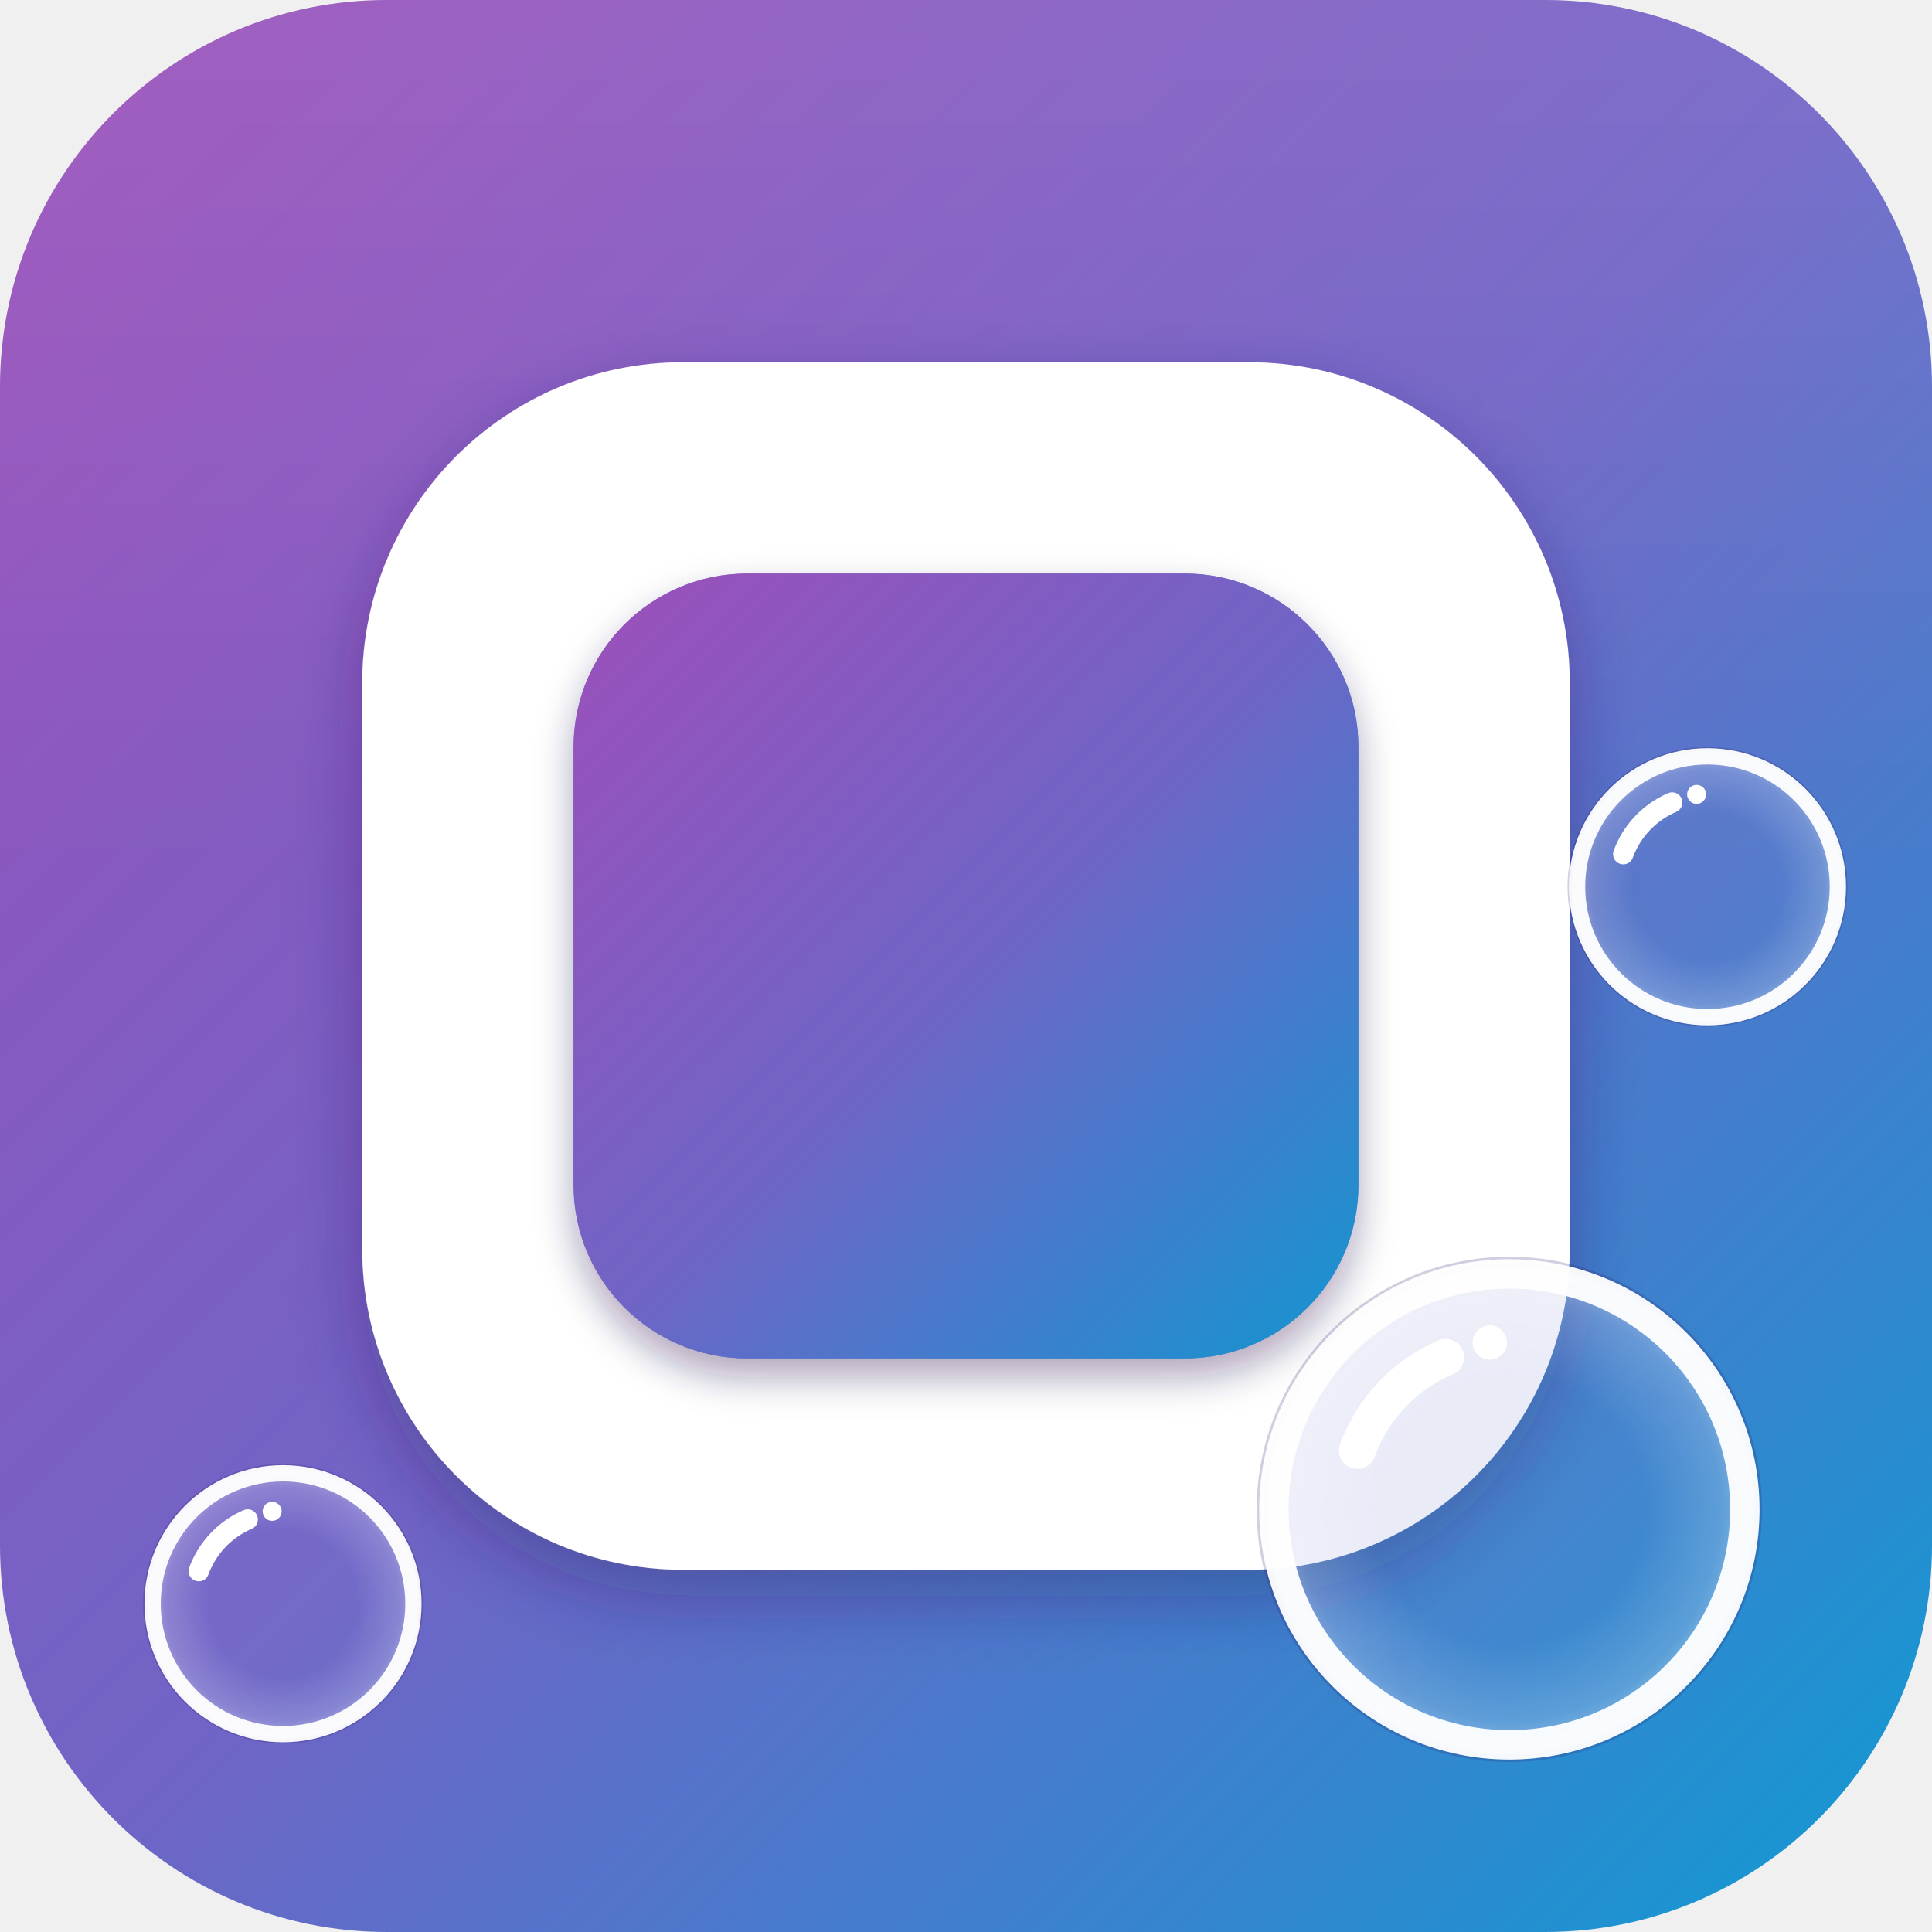
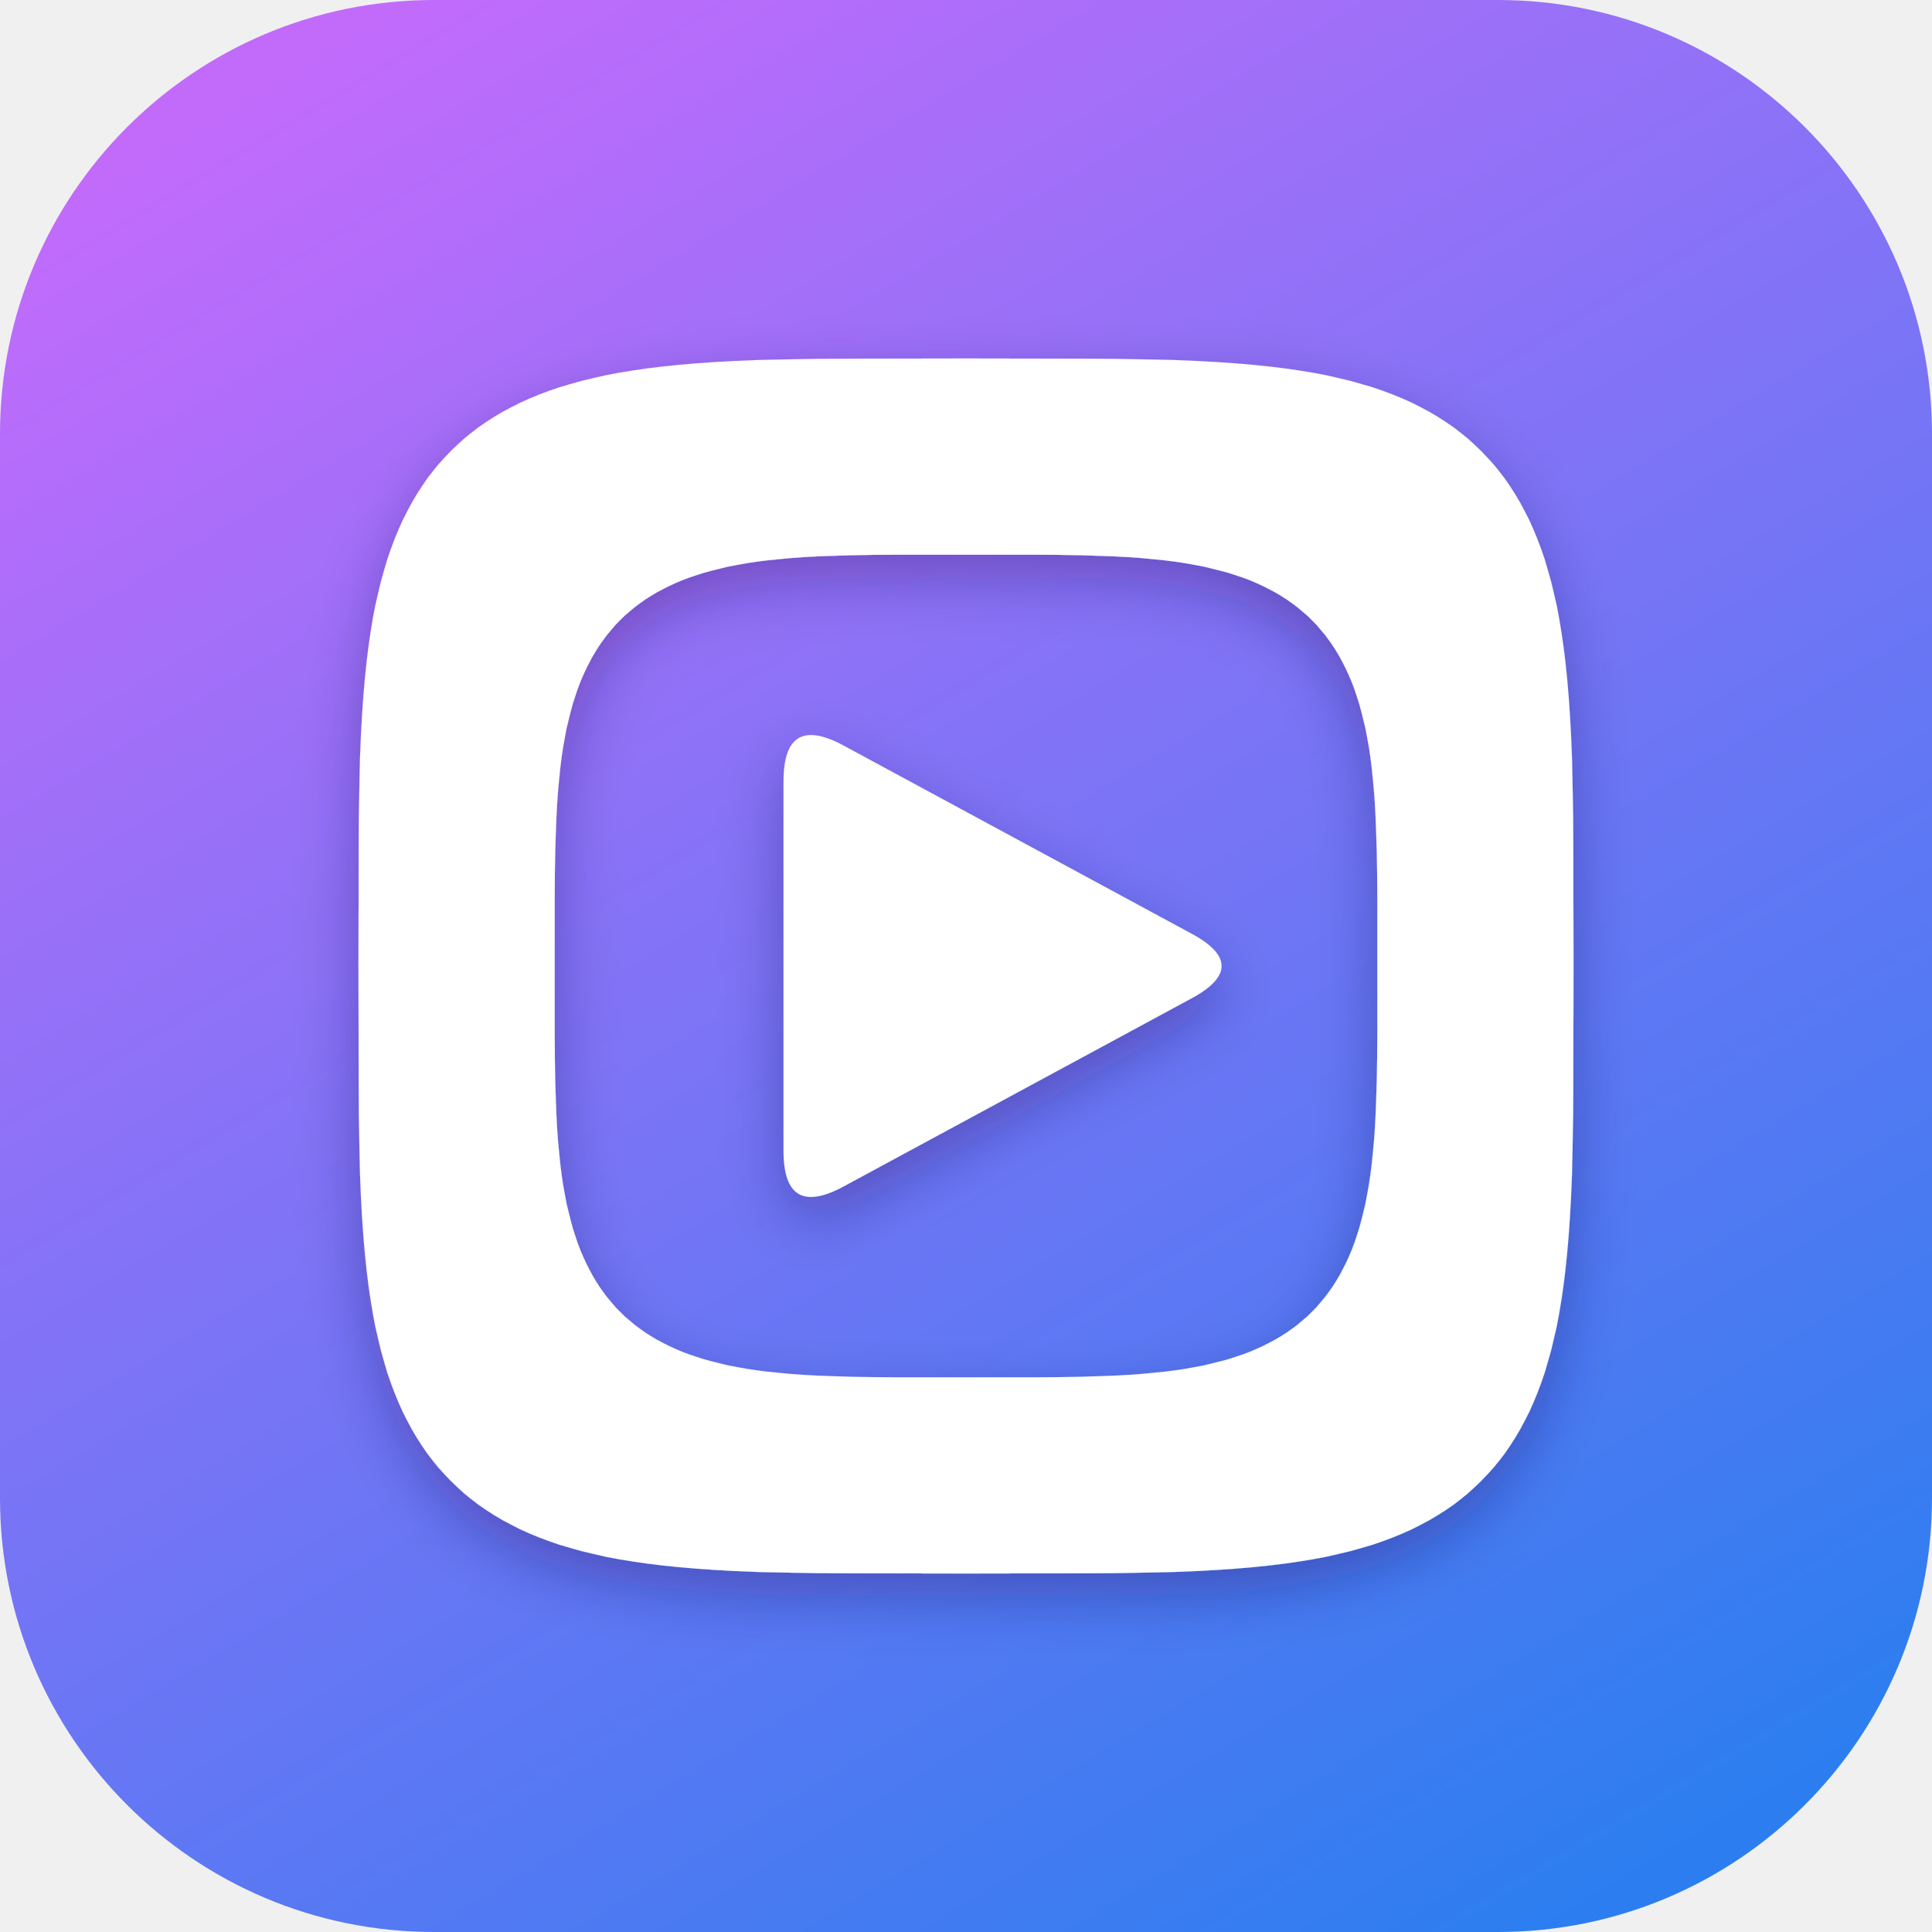
<svg xmlns="http://www.w3.org/2000/svg" viewBox="0 0 1024 1024" width="1024" height="1024">
  <defs>
-     <linearGradient id="bg" x1="0" y1="0" x2="1024" y2="1024" gradientUnits="userSpaceOnUse">
-       <stop offset="0" stop-color="#9d4fba" />
-       <stop offset="0.5" stop-color="#7064c6" />
-       <stop offset="1" stop-color="#0f9bd3" />
+     <linearGradient id="bg" x1="204.8" y1="0" x2="819.2" y2="1024" gradientUnits="userSpaceOnUse">
+       <stop offset="0" stop-color="#c26bfb" />
+       <stop offset="1" stop-color="#2c7ef0" />
    </linearGradient>
-     <linearGradient id="well" x1="304" y1="304" x2="720" y2="720" gradientUnits="userSpaceOnUse">
-       <stop offset="0" stop-color="#9d4fba" />
-       <stop offset="0.5" stop-color="#7064c6" />
-       <stop offset="1" stop-color="#1296d0" />
-     </linearGradient>
-     <linearGradient id="sheen" x1="0" y1="0" x2="0" y2="1024" gradientUnits="userSpaceOnUse">
-       <stop offset="0" stop-color="#fff" stop-opacity="0.08" />
-       <stop offset="0.45" stop-color="#fff" stop-opacity="0" />
-     </linearGradient>
-     <radialGradient id="bubble" cx="0.5" cy="0.5" r="0.5">
-       <stop offset="0.55" stop-color="#fff" stop-opacity="0.06" />
-       <stop offset="0.86" stop-color="#fff" stop-opacity="0.22" />
-       <stop offset="1" stop-color="#fff" stop-opacity="0.45" />
-     </radialGradient>
-     <filter id="ringShadow" x="-20%" y="-20%" width="140%" height="140%">
-       <feDropShadow dx="0" dy="14" stdDeviation="18" flood-color="#2a1560" flood-opacity="0.35" />
-     </filter>
-     <filter id="wellShadow" x="-10%" y="-10%" width="120%" height="120%">
-       <feOffset dy="10" />
-       <feGaussianBlur stdDeviation="10" result="blur" />
-       <feComposite in="SourceGraphic" in2="blur" operator="arithmetic" k2="-1" k3="1" result="inner" />
-       <feFlood flood-color="#1c0f45" flood-opacity="0.35" />
-       <feComposite in2="inner" operator="in" />
+     <filter id="lift" x="-20%" y="-20%" width="140%" height="140%">
+       <feDropShadow dx="0" dy="12" stdDeviation="16" flood-color="#1c1050" flood-opacity="0.32" />
    </filter>
    <clipPath id="tile">
-       <rect width="1024" height="1024" rx="205" />
+       <rect width="1024" height="1024" rx="230" />
    </clipPath>
-     <g id="b">
-       <circle r="100" fill="#3d4fb8" fill-opacity="0.12" />
-       <circle r="100" fill="url(#bubble)" />
-       <circle r="101" fill="none" stroke="#2a2470" stroke-opacity="0.22" stroke-width="4" />
-       <circle r="96" fill="none" stroke="#fff" stroke-opacity="0.95" stroke-width="12" />
-       <path d="M -62 -24 A 66 66 0 0 1 -26 -62" fill="none" stroke="#fff" stroke-width="15" stroke-linecap="round" />
-       <circle cx="-8" cy="-68" r="7" fill="#fff" />
+   </defs>
+   <g id="art">
+     <g clip-path="url(#tile)">
+       <rect width="1024" height="1024" fill="url(#bg)" />
+       <path d="M834 512 L833.9 568.8 L833.8 591 L833.5 607.8 L833.2 621.9 L832.7 634.1 L832.1 645.1 L831.4 655.1 L830.6 664.4 L829.7 673.1 L828.7 681.2 L827.6 688.8 L826.4 696.1 L825.1 703 L823.6 709.5 L822.1 715.8 L820.4 721.8 L818.7 727.6 L816.8 733.1 L814.8 738.4 L812.7 743.5 L810.5 748.4 L808.1 753.1 L805.7 757.6 L803.1 762 L800.4 766.2 L797.6 770.3 L794.6 774.2 L791.6 777.9 L788.3 781.5 L785 785 L781.5 788.3 L777.9 791.6 L774.2 794.6 L770.3 797.6 L766.2 800.4 L762 803.1 L757.6 805.7 L753.1 808.1 L748.4 810.5 L743.5 812.7 L738.4 814.8 L733.1 816.8 L727.6 818.7 L721.8 820.4 L715.8 822.1 L709.5 823.6 L703 825.1 L696.1 826.4 L688.8 827.6 L681.2 828.7 L673.1 829.7 L664.4 830.6 L655.1 831.4 L645.1 832.1 L634.1 832.7 L621.9 833.2 L607.8 833.5 L591 833.8 L568.8 833.9 L512 834 L455.2 833.9 L433 833.8 L416.2 833.5 L402.1 833.2 L389.9 832.7 L378.9 832.1 L368.9 831.4 L359.6 830.6 L350.9 829.7 L342.8 828.7 L335.2 827.6 L327.9 826.4 L321 825.1 L314.5 823.6 L308.2 822.1 L302.2 820.4 L296.4 818.7 L290.9 816.8 L285.6 814.8 L280.5 812.7 L275.6 810.5 L270.9 808.1 L266.4 805.7 L262 803.1 L257.8 800.4 L253.7 797.6 L249.8 794.6 L246.1 791.6 L242.5 788.3 L239 785 L235.7 781.5 L232.4 777.9 L229.4 774.2 L226.4 770.3 L223.6 766.2 L220.9 762 L218.3 757.6 L215.9 753.1 L213.5 748.4 L211.3 743.5 L209.2 738.4 L207.2 733.1 L205.3 727.6 L203.6 721.8 L201.9 715.8 L200.4 709.5 L198.9 703 L197.6 696.1 L196.4 688.8 L195.3 681.2 L194.3 673.1 L193.4 664.4 L192.6 655.1 L191.9 645.1 L191.3 634.1 L190.8 621.9 L190.5 607.8 L190.2 591 L190.1 568.8 L190 512 L190.1 455.2 L190.2 433 L190.5 416.2 L190.8 402.1 L191.3 389.9 L191.9 378.9 L192.6 368.9 L193.4 359.6 L194.3 350.9 L195.3 342.8 L196.4 335.2 L197.6 327.9 L198.9 321 L200.4 314.5 L201.9 308.2 L203.6 302.2 L205.3 296.4 L207.2 290.9 L209.2 285.6 L211.3 280.5 L213.5 275.6 L215.9 270.9 L218.3 266.4 L220.9 262 L223.6 257.8 L226.4 253.7 L229.4 249.8 L232.4 246.1 L235.7 242.5 L239 239 L242.5 235.7 L246.1 232.4 L249.8 229.4 L253.7 226.4 L257.8 223.6 L262 220.9 L266.4 218.3 L270.9 215.9 L275.6 213.5 L280.5 211.3 L285.6 209.2 L290.9 207.2 L296.4 205.3 L302.2 203.6 L308.2 201.9 L314.5 200.4 L321 198.9 L327.9 197.6 L335.2 196.4 L342.8 195.3 L350.9 194.3 L359.6 193.4 L368.9 192.6 L378.9 191.9 L389.9 191.3 L402.1 190.8 L416.2 190.5 L433 190.2 L455.2 190.1 L512 190 L568.8 190.1 L591 190.2 L607.8 190.5 L621.9 190.8 L634.1 191.3 L645.1 191.9 L655.1 192.6 L664.4 193.4 L673.1 194.3 L681.2 195.3 L688.8 196.4 L696.1 197.6 L703 198.9 L709.5 200.4 L715.8 201.9 L721.8 203.6 L727.6 205.3 L733.1 207.2 L738.4 209.2 L743.5 211.3 L748.4 213.5 L753.1 215.9 L757.6 218.3 L762 220.9 L766.2 223.6 L770.3 226.4 L774.2 229.4 L777.9 232.4 L781.5 235.7 L785 239 L788.3 242.5 L791.6 246.1 L794.6 249.8 L797.6 253.7 L800.4 257.8 L803.1 262 L805.7 266.4 L808.1 270.9 L810.5 275.6 L812.7 280.5 L814.8 285.6 L816.8 290.9 L818.7 296.4 L820.4 302.2 L822.1 308.2 L823.6 314.5 L825.1 321 L826.4 327.9 L827.6 335.2 L828.7 342.8 L829.7 350.9 L830.6 359.6 L831.4 368.9 L832.1 378.9 L832.7 389.9 L833.2 402.1 L833.5 416.2 L833.8 433 L833.9 455.2 Z M730 512 L730 547.3 L729.9 561.9 L729.7 573.1 L729.4 582.5 L729.1 590.8 L728.7 598.2 L728.2 605.1 L727.6 611.4 L727 617.3 L726.3 622.9 L725.5 628.2 L724.6 633.2 L723.7 638 L722.6 642.5 L721.5 646.9 L720.4 651 L719.1 655 L717.8 658.9 L716.4 662.6 L714.9 666.1 L713.3 669.6 L711.6 672.9 L709.9 676.1 L708.1 679.1 L706.2 682.1 L704.2 684.9 L702.1 687.7 L699.9 690.3 L697.7 692.9 L695.3 695.3 L692.9 697.7 L690.3 699.9 L687.7 702.1 L684.9 704.2 L682.1 706.2 L679.1 708.1 L676.1 709.9 L672.9 711.6 L669.6 713.3 L666.1 714.9 L662.6 716.4 L658.9 717.8 L655 719.1 L651 720.4 L646.9 721.5 L642.5 722.6 L638 723.7 L633.2 724.6 L628.2 725.5 L622.9 726.3 L617.3 727 L611.4 727.6 L605.1 728.2 L598.2 728.7 L590.8 729.1 L582.5 729.4 L573.1 729.7 L561.9 729.9 L547.3 730 L512 730 L476.7 730 L462.1 729.9 L450.9 729.7 L441.5 729.4 L433.2 729.1 L425.8 728.7 L418.9 728.2 L412.6 727.6 L406.7 727 L401.1 726.3 L395.8 725.5 L390.8 724.6 L386 723.7 L381.5 722.6 L377.1 721.5 L373 720.4 L369 719.1 L365.1 717.8 L361.4 716.4 L357.9 714.9 L354.4 713.3 L351.1 711.6 L347.9 709.9 L344.9 708.1 L341.9 706.2 L339.1 704.2 L336.3 702.1 L333.7 699.9 L331.1 697.7 L328.7 695.3 L326.3 692.9 L324.1 690.3 L321.9 687.7 L319.8 684.9 L317.8 682.1 L315.9 679.1 L314.1 676.1 L312.4 672.9 L310.7 669.6 L309.1 666.1 L307.6 662.6 L306.2 658.9 L304.9 655 L303.6 651 L302.5 646.9 L301.4 642.5 L300.3 638 L299.4 633.2 L298.5 628.2 L297.7 622.9 L297 617.3 L296.4 611.4 L295.8 605.1 L295.3 598.2 L294.9 590.8 L294.6 582.5 L294.3 573.1 L294.1 561.9 L294 547.3 L294 512 L294 476.7 L294.1 462.1 L294.3 450.9 L294.6 441.5 L294.9 433.2 L295.3 425.8 L295.8 418.9 L296.4 412.6 L297 406.7 L297.7 401.1 L298.5 395.8 L299.4 390.8 L300.3 386 L301.4 381.5 L302.5 377.1 L303.6 373 L304.9 369 L306.2 365.1 L307.6 361.4 L309.1 357.9 L310.7 354.4 L312.4 351.1 L314.1 347.9 L315.9 344.9 L317.8 341.9 L319.8 339.1 L321.9 336.3 L324.1 333.7 L326.3 331.1 L328.7 328.7 L331.1 326.3 L333.7 324.1 L336.3 321.9 L339.1 319.8 L341.9 317.8 L344.9 315.9 L347.9 314.1 L351.1 312.4 L354.4 310.7 L357.9 309.1 L361.4 307.6 L365.1 306.2 L369 304.9 L373 303.6 L377.1 302.5 L381.5 301.4 L386 300.3 L390.8 299.4 L395.8 298.5 L401.1 297.7 L406.7 297 L412.6 296.4 L418.9 295.8 L425.8 295.3 L433.2 294.9 L441.5 294.6 L450.9 294.3 L462.1 294.1 L476.7 294 L512 294 L547.3 294 L561.9 294.1 L573.1 294.3 L582.5 294.6 L590.8 294.9 L598.2 295.3 L605.1 295.8 L611.4 296.4 L617.3 297 L622.9 297.7 L628.2 298.5 L633.2 299.4 L638 300.3 L642.5 301.4 L646.9 302.5 L651 303.6 L655 304.9 L658.9 306.2 L662.6 307.6 L666.1 309.1 L669.6 310.7 L672.9 312.4 L676.1 314.1 L679.1 315.9 L682.1 317.8 L684.9 319.8 L687.7 321.9 L690.3 324.1 L692.9 326.3 L695.3 328.7 L697.7 331.1 L699.9 333.7 L702.1 336.3 L704.2 339.1 L706.2 341.9 L708.1 344.9 L709.9 347.9 L711.6 351.1 L713.3 354.4 L714.9 357.9 L716.4 361.4 L717.8 365.1 L719.1 369 L720.4 373 L721.5 377.1 L722.6 381.5 L723.7 386 L724.6 390.8 L725.5 395.8 L726.3 401.1 L727 406.7 L727.6 412.6 L728.2 418.9 L728.7 425.8 L729.1 433.2 L729.4 441.5 L729.7 450.9 L729.9 462.1 L730 476.7 Z" fill="#fff" fill-rule="evenodd" filter="url(#lift)" />
+       <path d="M415.3 414 Q415.3 378 447 395.1 L631.6 494.9 Q663.3 512 631.6 529.1 L447 628.9 Q415.3 646 415.3 610 Z" fill="#fff" filter="url(#lift)" />
    </g>
-   </defs>
-   <g clip-path="url(#tile)">
-     <rect width="1024" height="1024" fill="url(#bg)" />
-     <rect width="1024" height="1024" fill="url(#sheen)" />
-     <path filter="url(#ringShadow)" fill="#fff" fill-rule="evenodd" d="M 362 192 H 662 A 170 170 0 0 1 832 362 V 662 A 170 170 0 0 1 662 832 H 362 A 170 170 0 0 1 192 662 V 362 A 170 170 0 0 1 362 192 Z              M 396 304 A 92 92 0 0 0 304 396 V 628 A 92 92 0 0 0 396 720 H 628 A 92 92 0 0 0 720 628 V 396 A 92 92 0 0 0 628 304 Z" />
-     <rect x="304" y="304" width="416" height="416" rx="92" fill="url(#well)" />
-     <rect x="304" y="304" width="416" height="416" rx="92" fill="#000" filter="url(#wellShadow)" />
-     <use href="#b" transform="translate(800 800) scale(1.3)" />
-     <use href="#b" transform="translate(905 470) scale(0.72)" />
-     <use href="#b" transform="translate(150 850) scale(0.72)" />
  </g>
</svg>
